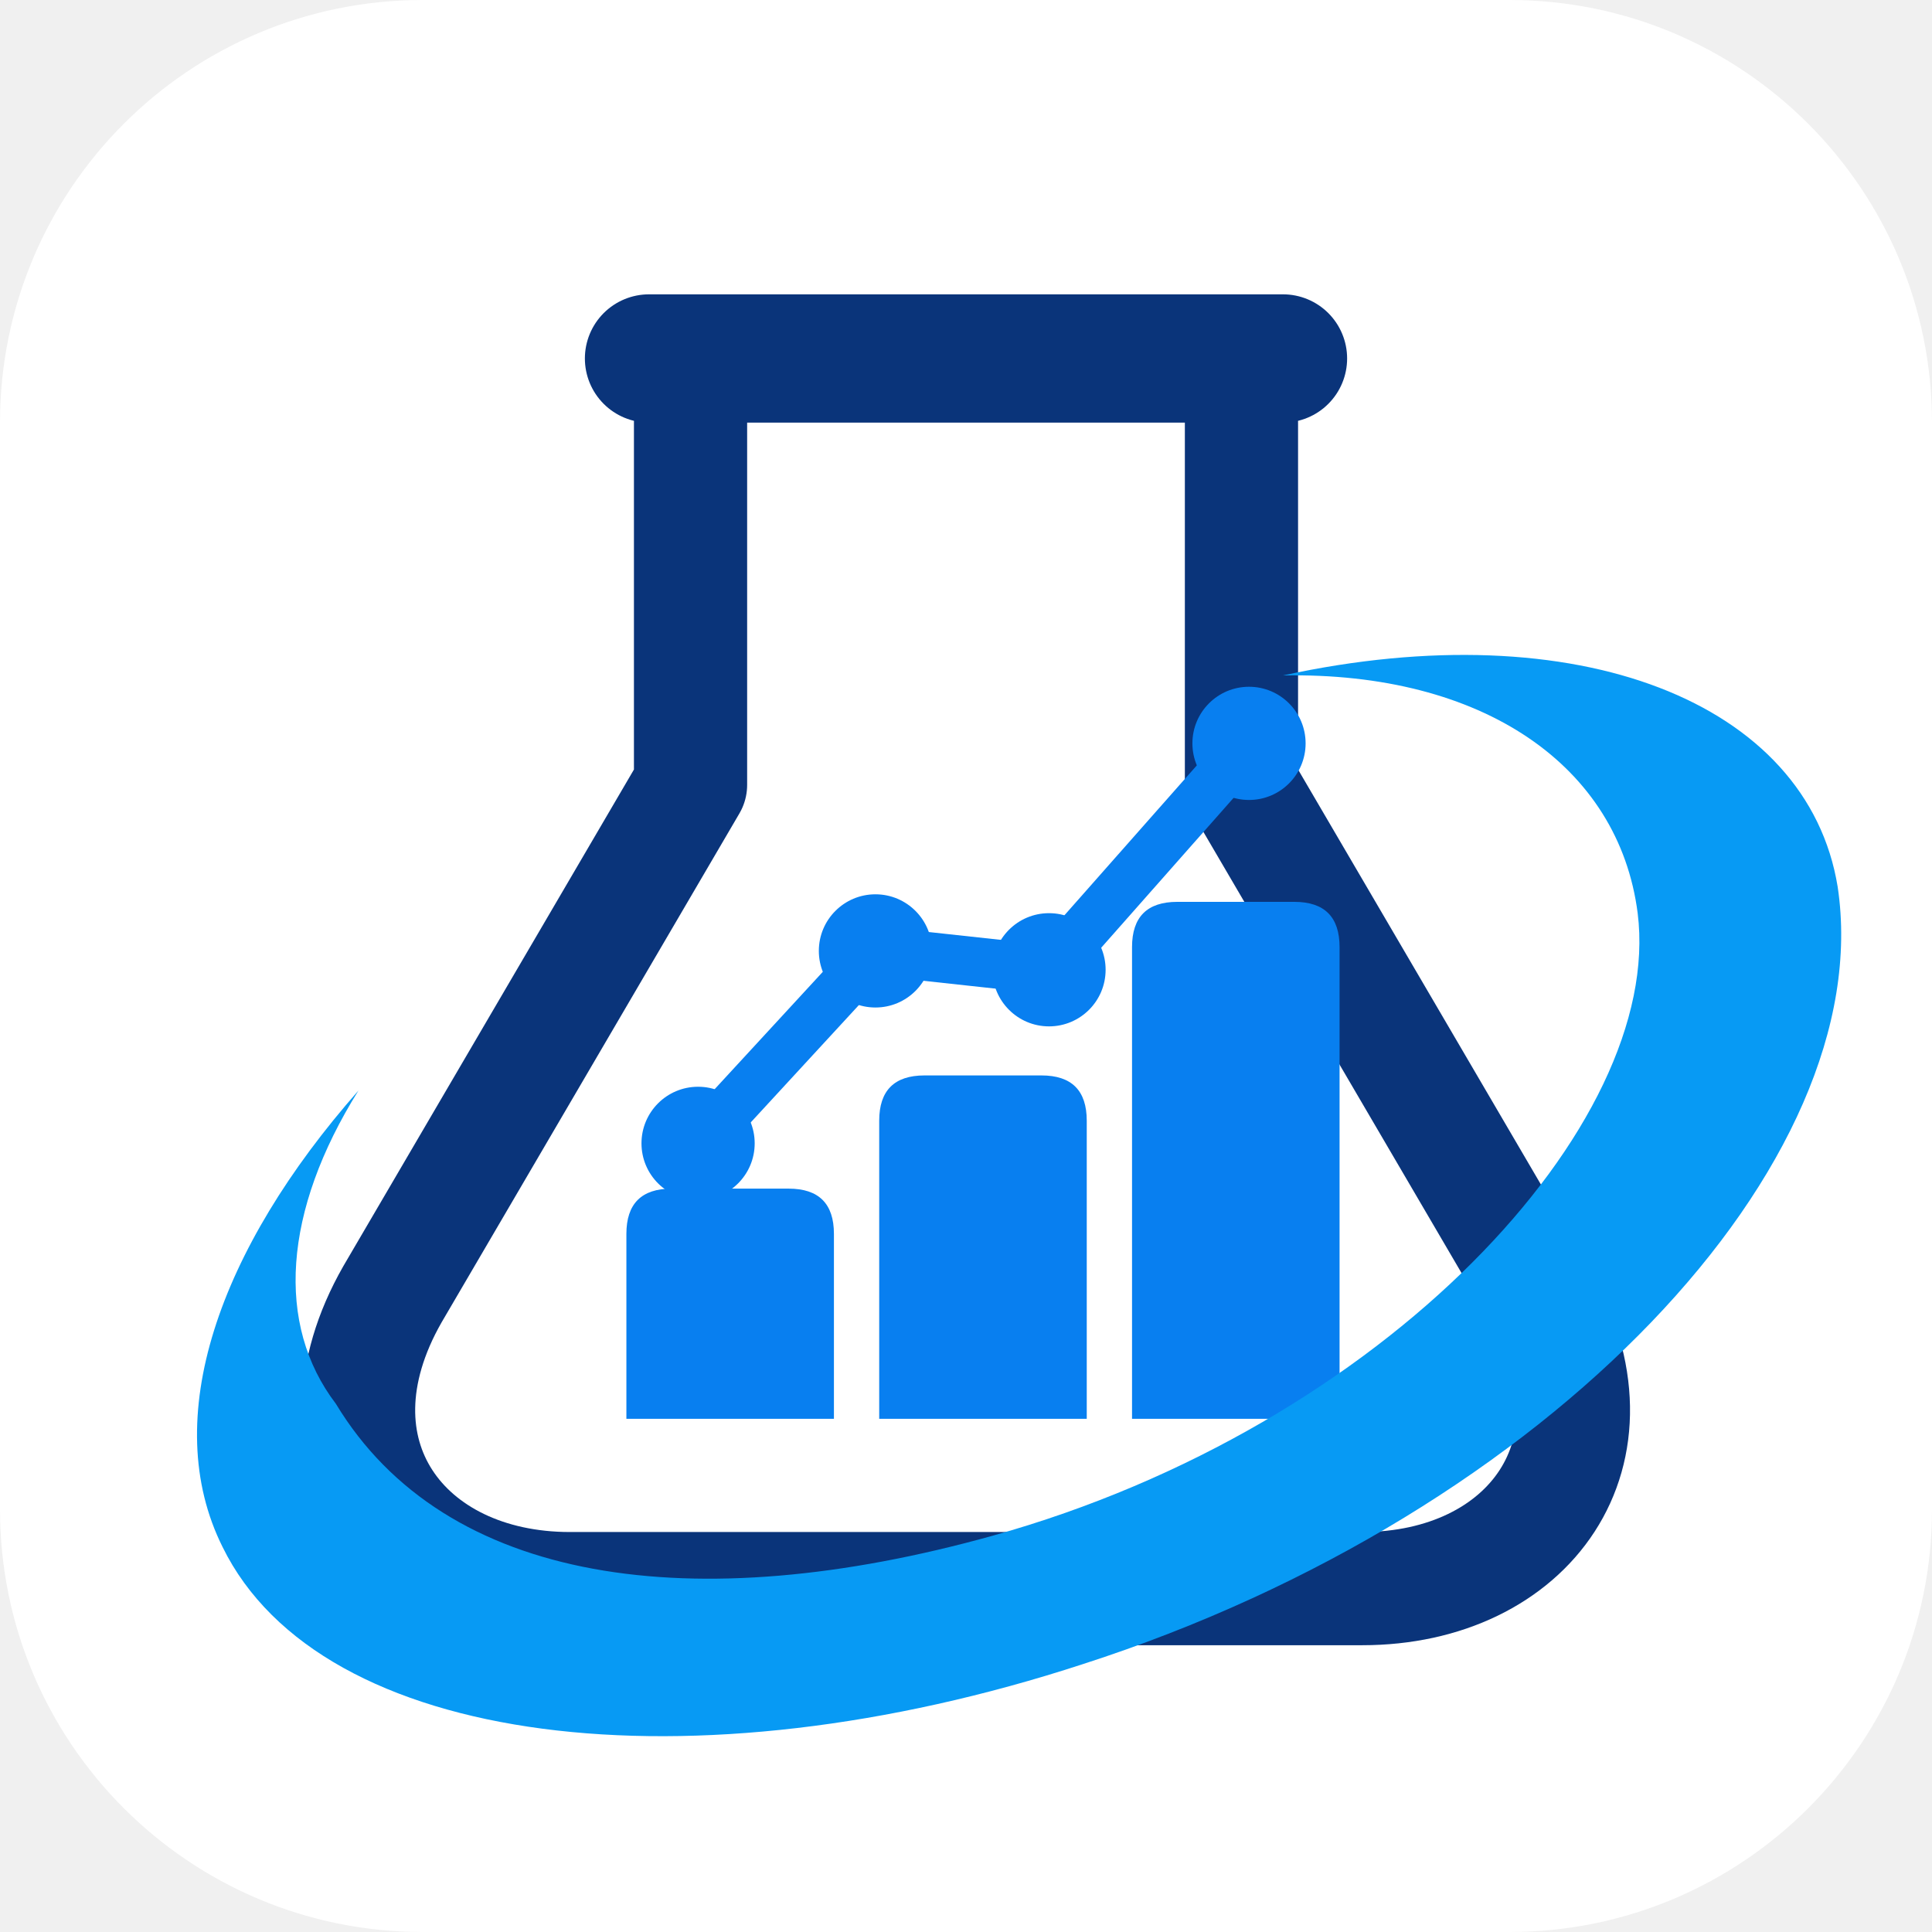
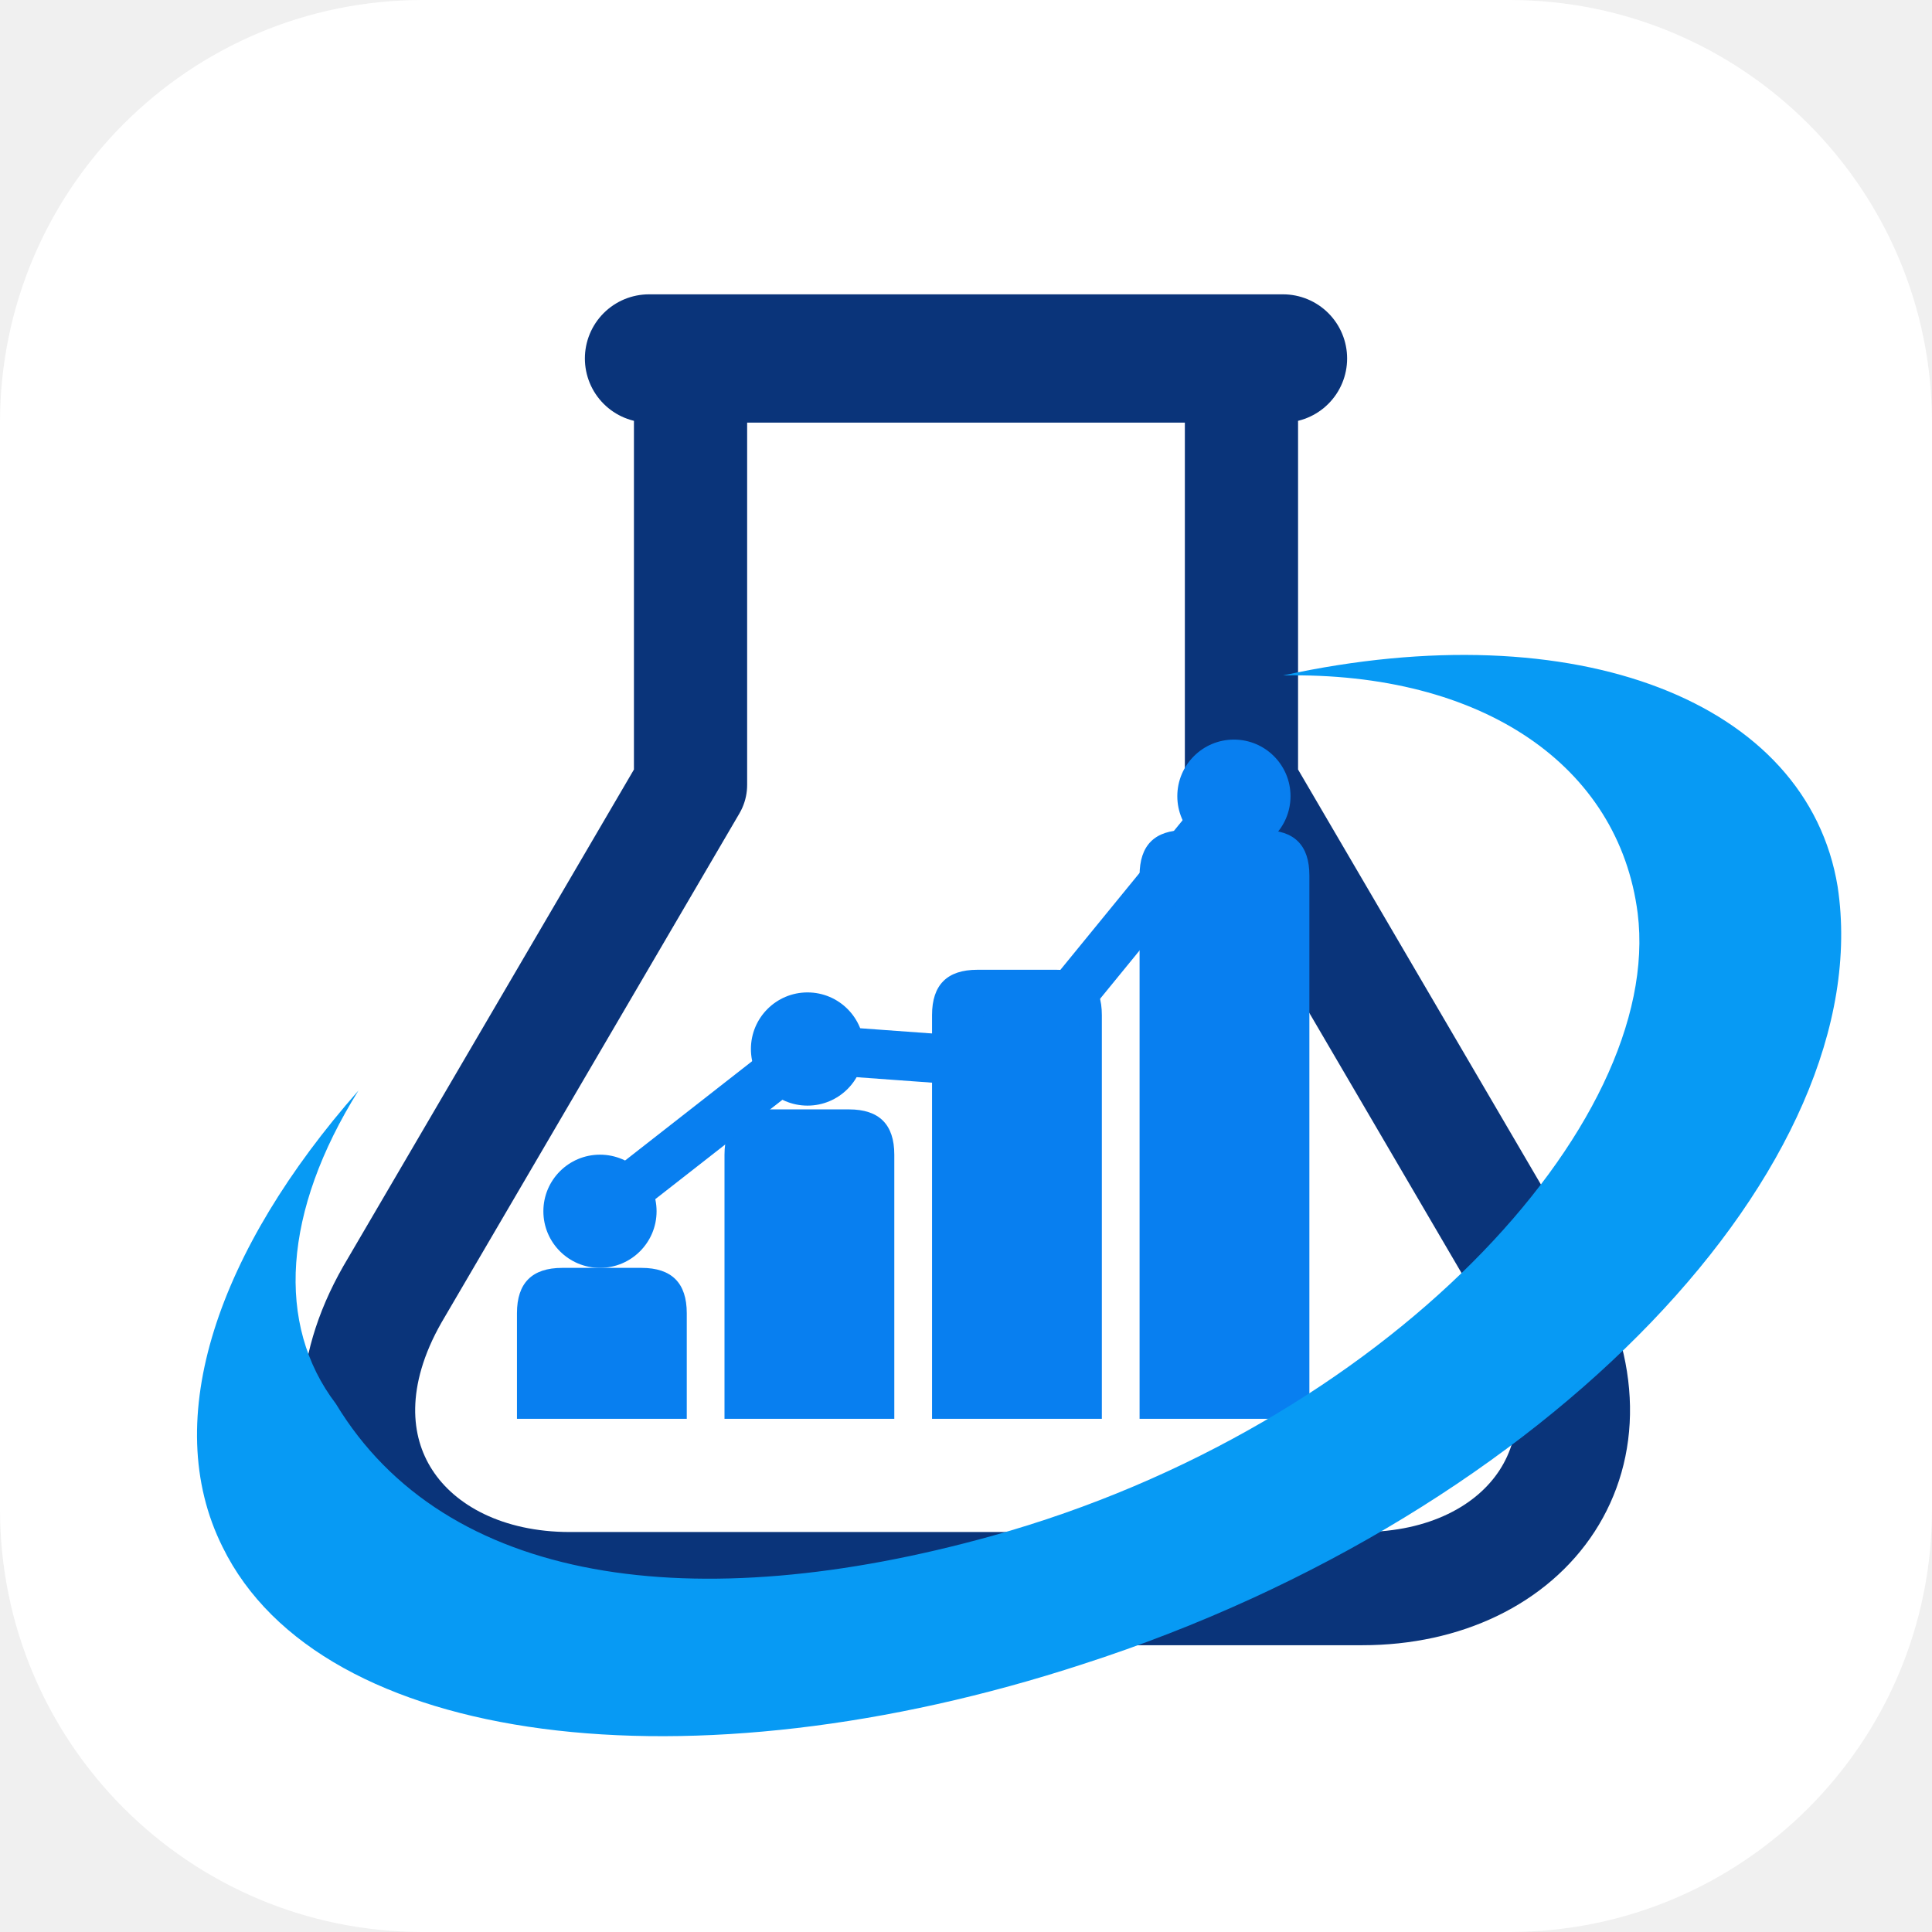
<svg xmlns="http://www.w3.org/2000/svg" width="512" height="512" viewBox="0 0 512 512">
  <rect width="512" height="512" rx="112" fill="#fff" />
  <path d="M183 112v96L104 343c-24 42 3 78 47 78h210c44 0 71-36 47-78l-79-135v-96" fill="#fff" stroke="#0a347a" stroke-linecap="round" stroke-linejoin="round" stroke-width="30" />
  <path d="M172 95h168" fill="none" stroke="#0a347a" stroke-linecap="round" stroke-width="34" />
-   <path d="M166 376v-49q0-12 12-12h31q12 0 12 12v49zm67 0v-79q0-12 12-12h31q12 0 12 12v79zm67 0V251q0-12 12-12h31q12 0 12 12v125z" fill="#087ff0" />
-   <path d="m185 303 47-51 46 5 53-60" fill="none" stroke="#087ff0" stroke-linecap="round" stroke-linejoin="round" stroke-width="13" />
+   <path d="M137 376v-28q0-12 12-12h21q12 0 12 12v28zm55 0v-70q0-12 12-12h21q12 0 12 12v70zm55 0v-107q0-12 12-12h21q12 0 12 12v107zm55 0V232q0-12 12-12h21q12 0 12 12v144z" fill="#087ff0" />
+   <path d="m159 321 55-43 55 4 58-71" fill="none" stroke="#087ff0" stroke-linecap="round" stroke-linejoin="round" stroke-width="13" />
  <g fill="#087ff0">
-     <circle cx="185" cy="303" r="15" />
-     <circle cx="232" cy="252" r="15" />
-     <circle cx="278" cy="257" r="15" />
-     <circle cx="331" cy="197" r="15" />
+     <circle cx="159" cy="321" r="15" />
+     <circle cx="214" cy="278" r="15" />
+     <circle cx="269" cy="282" r="15" />
+     <circle cx="327" cy="211" r="15" />
  </g>
  <path d="M89 372c29 48 95 57 174 35 104-29 178-109 171-165-5-39-41-64-94-63 78-17 139 7 147 56 11 73-76 166-200 206-104 34-202 22-228-31-17-34-1-79 36-121-20 32-22 62-6 83z" fill="#079af4" />
</svg>
